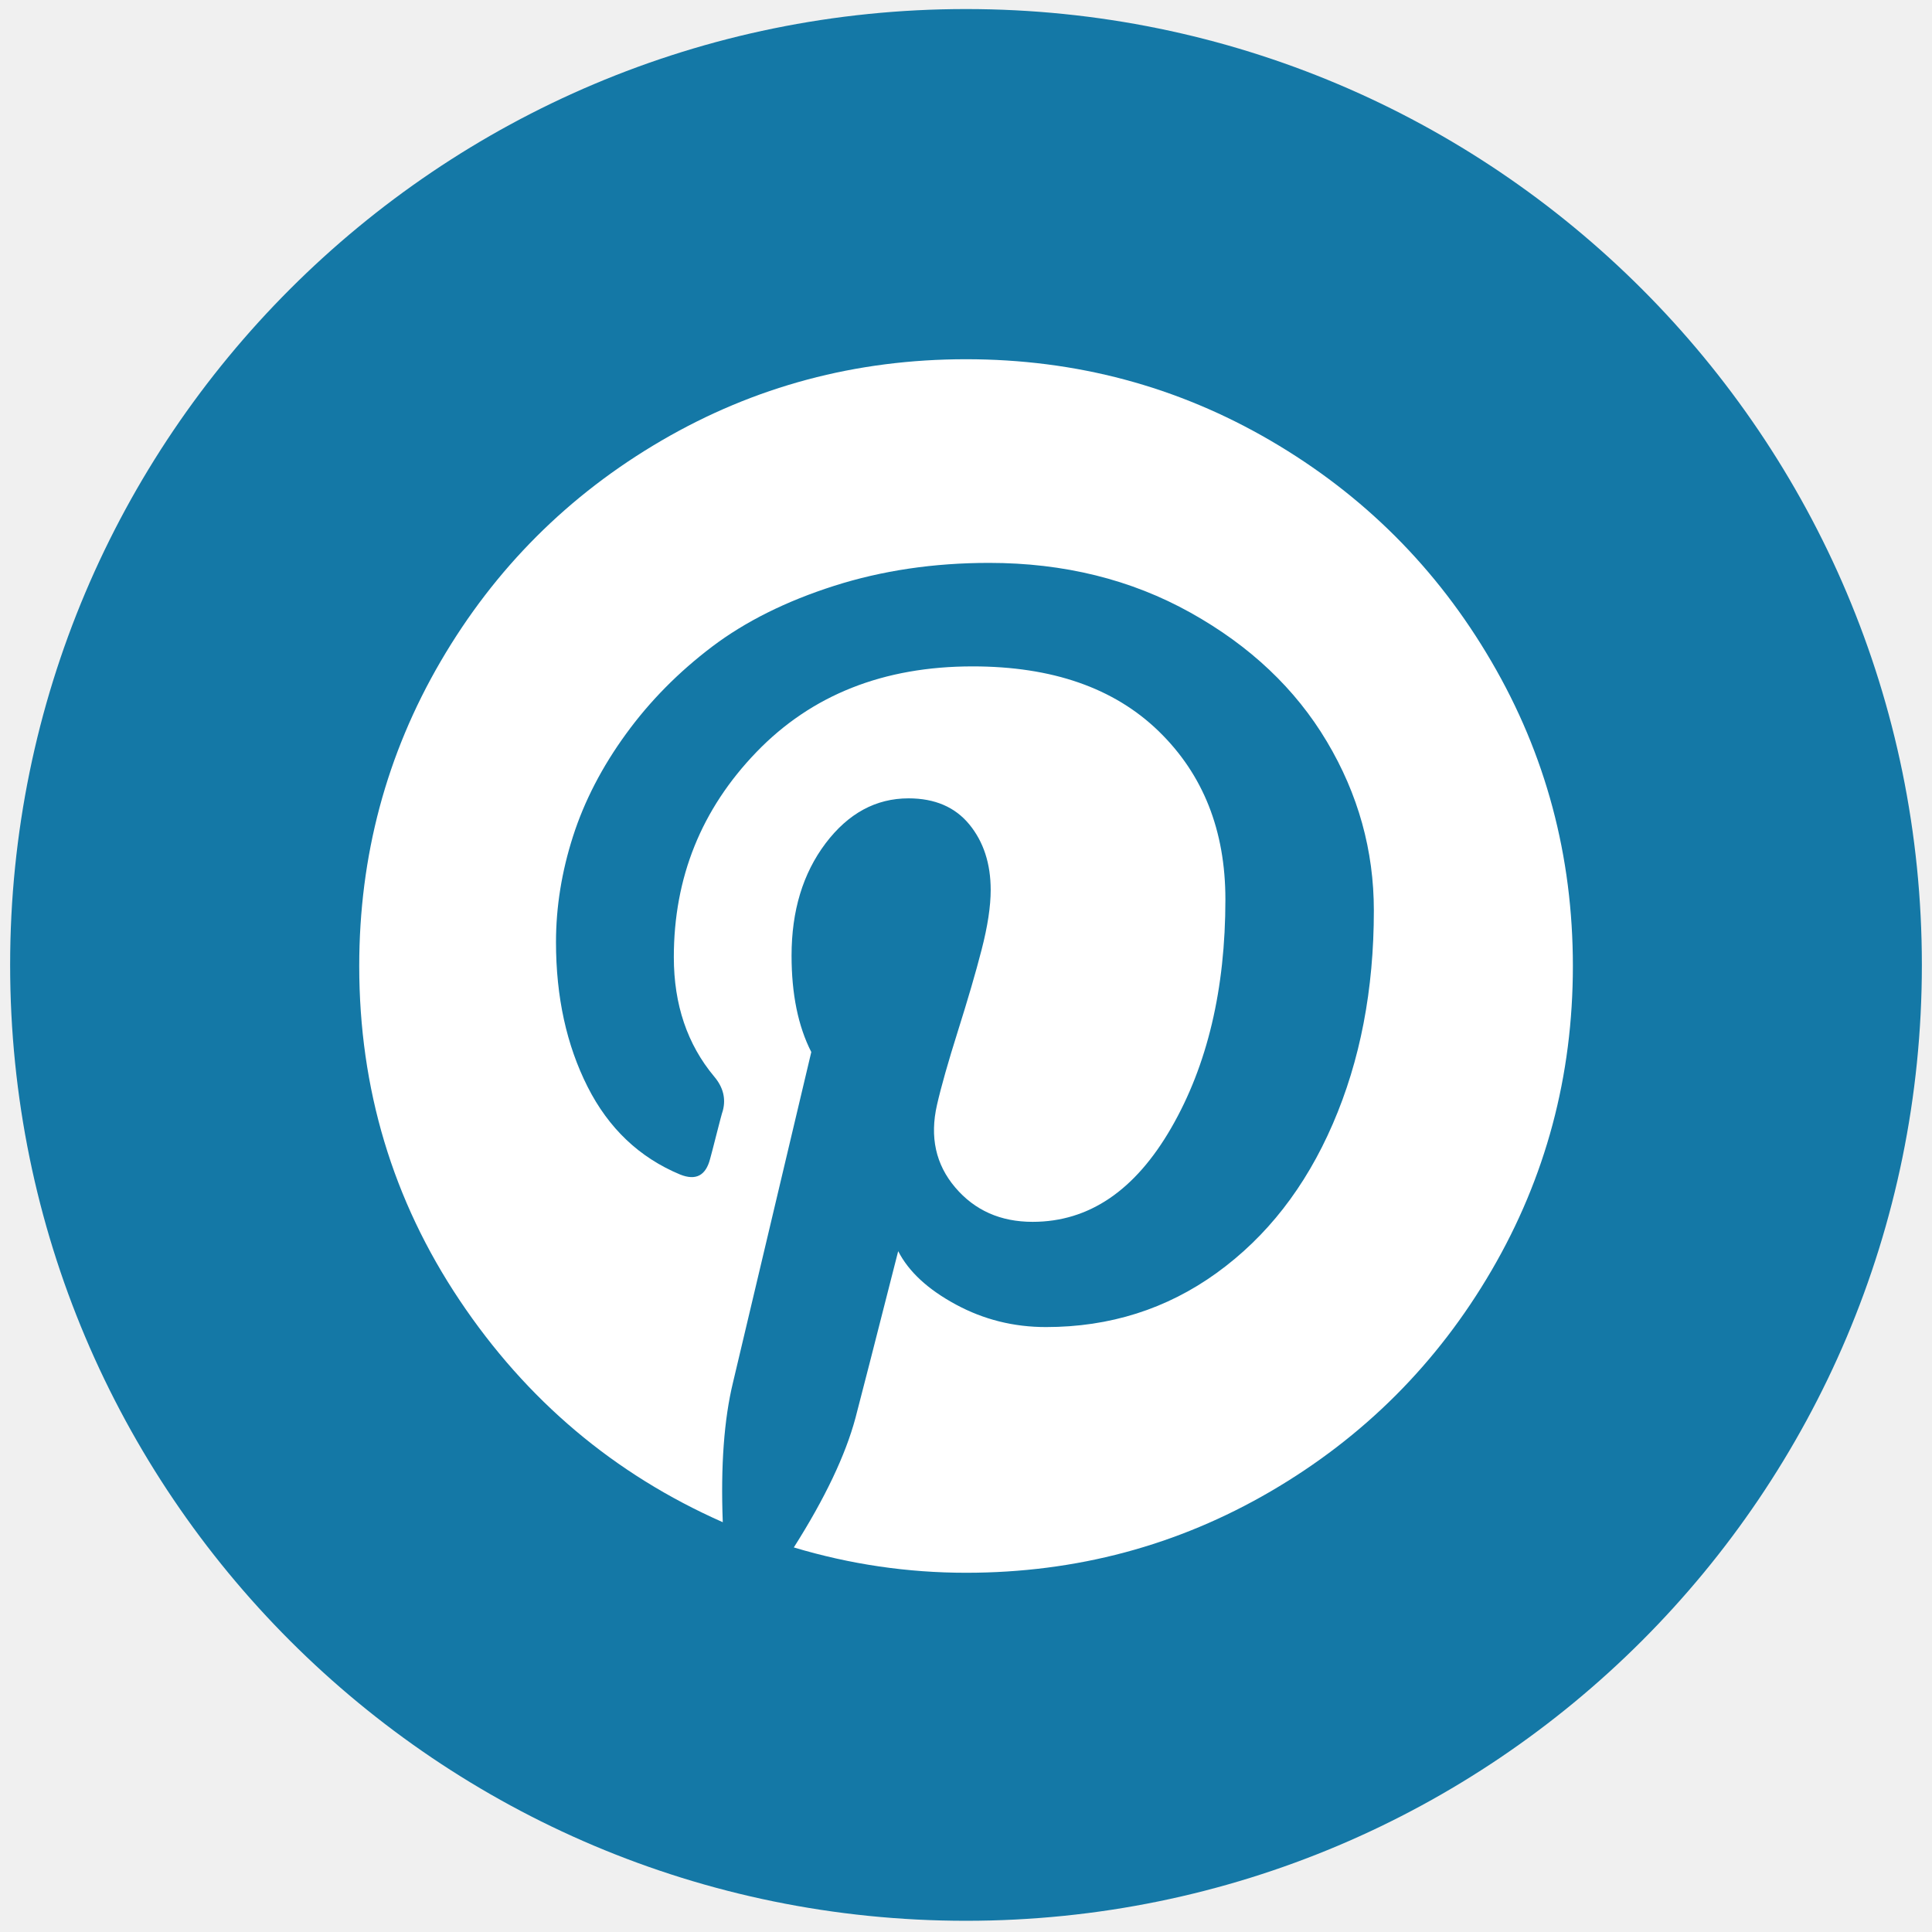
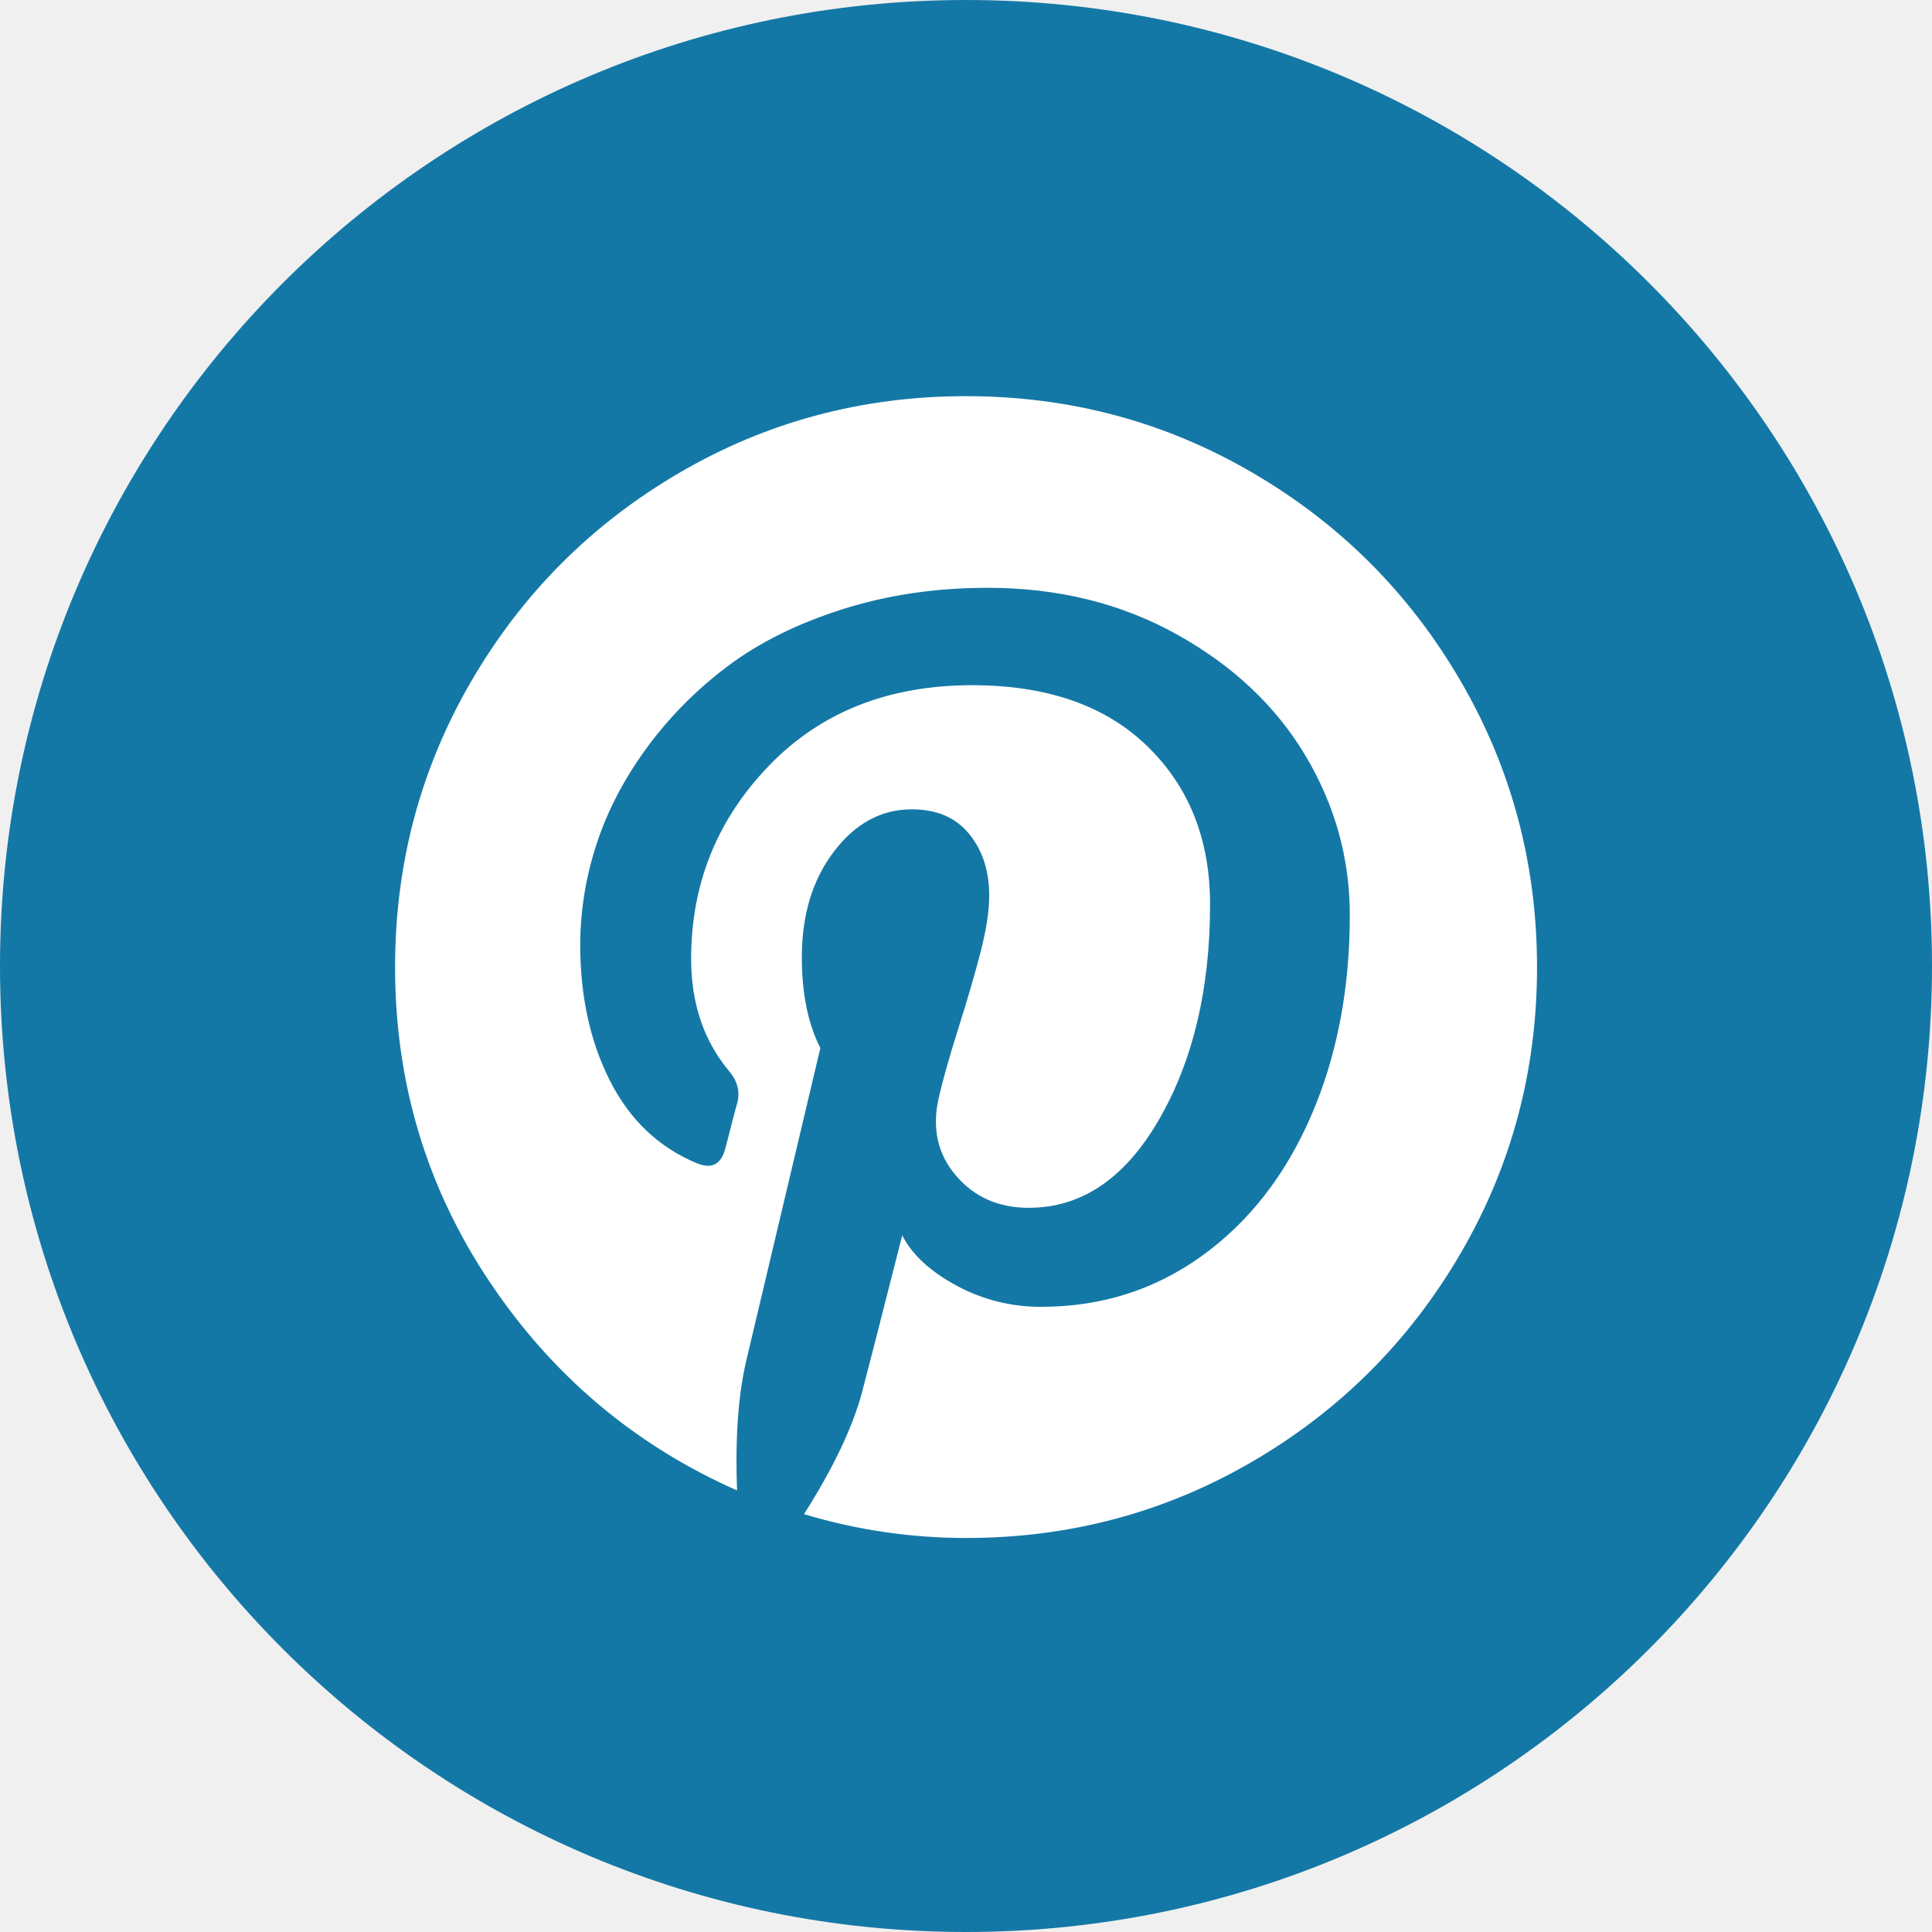
- <svg xmlns="http://www.w3.org/2000/svg" version="1.1" id="Layer_1" x="0px" y="0px" viewBox="0 0 1792 1792" style="enable-background:new 0 0 1792 1792;" xml:space="preserve">
-   <style type="text/css">
- 	.st0{fill:#1478A6;}
- 	.st1{fill:#FFFFFF;}
- </style>
-   <g>
-     <circle class="st0" cx="896" cy="895" r="886.6" />
-     <path class="st1" d="M1458.9,896c0,102.1-25.2,196.3-75.5,282.5c-50.3,86.2-118.6,154.5-204.8,204.8   c-86.2,50.3-180.4,75.5-282.5,75.5c-54.2,0-107.5-7.8-159.8-23.5c28.8-45.4,47.9-85.5,57.2-120.2c4.4-16.6,17.6-68.2,39.6-154.6   c9.8,19.1,27.6,35.5,53.5,49.5s53.7,20.9,83.6,20.9c59.1,0,111.9-16.7,158.3-50.2s82.3-79.5,107.7-138.2   c25.4-58.6,38.1-124.6,38.1-197.9c0-55.7-14.5-108-43.6-156.8c-29.1-48.9-71.2-88.7-126.4-119.5c-55.2-30.8-117.5-46.2-186.9-46.2   c-51.3,0-99.2,7.1-143.7,21.3s-82.2,33-113.2,56.4c-31,23.5-57.7,50.4-79.9,81c-22.2,30.5-38.6,62.2-49.1,94.9   s-15.8,65.5-15.8,98.2c0,50.8,9.8,95.5,29.3,134.1c19.5,38.6,48.1,65.7,85.8,81.4c14.7,5.9,23.9,1,27.9-14.7c1-3.4,2.9-11,5.9-22.7   s4.9-19.1,5.9-22c2.9-11.2,0.2-21.7-8.1-31.5c-24.9-29.8-37.4-66.7-37.4-110.7c0-73.8,25.5-137.2,76.6-190.2   c51.1-53,117.9-79.5,200.5-79.5c73.8,0,131.3,20,172.6,60.1s61.9,92.1,61.9,156.1c0,83.1-16.7,153.7-50.2,211.8   c-33.5,58.1-76.3,87.2-128.6,87.2c-29.8,0-53.7-10.6-71.8-31.9c-18.1-21.3-23.7-46.8-16.9-76.6c3.9-17.1,10.4-39.9,19.4-68.5   c9-28.6,16.4-53.7,22-75.5c5.6-21.7,8.4-40.2,8.4-55.3c0-24.4-6.6-44.7-19.8-60.8s-32-24.2-56.4-24.2c-30.3,0-55.9,13.9-77,41.8   c-21,27.9-31.5,62.5-31.5,104.1c0,35.7,6.1,65.5,18.3,89.4l-72.6,306.4c-8.3,34.2-11.5,77.4-9.5,129.7   c-100.7-44.5-182-113.1-244.1-205.9s-93.1-196.2-93.1-310c0-102.1,25.2-196.3,75.5-282.5s118.6-154.5,204.8-204.8   s180.4-75.5,282.5-75.5s196.3,25.2,282.5,75.5s154.5,118.6,204.8,204.8C1433.7,699.7,1458.9,793.9,1458.9,896z" />
-   </g>
+ <svg xmlns="http://www.w3.org/2000/svg" id="Layer_1" data-name="Layer 1" viewBox="0 0 1773.2 1773.2">
+   <defs>
+     <style>.cls-1{fill:#1478a6;}.cls-2{fill:#fff;}</style>
+   </defs>
+   <circle class="cls-1" cx="886.6" cy="886.6" r="886.6" />
+   <path class="cls-2" d="M1420.1,896q0,142.59-70.3,263t-190.68,190.68q-120.39,70.25-263,70.3a514.9,514.9,0,0,1-148.78-21.88q40.22-63.41,53.26-111.91,6.15-23.18,36.87-143.94c9.12,17.78,25.7,33.05,49.81,46.09a160.91,160.91,0,0,0,77.84,19.46q82.54,0,147.39-46.74t100.28-128.67q35.47-81.84,35.47-184.26,0-77.79-40.59-146T1089.94,590.89q-77.09-43-174-43-71.65,0-133.79,19.83t-105.4,52.51a359,359,0,0,0-74.39,75.42q-31,42.6-45.72,88.36a297.93,297.93,0,0,0-14.71,91.43q0,70.95,27.28,124.86t79.89,75.79c13.69,5.49,22.25.93,26-13.69.93-3.17,2.7-10.24,5.49-21.14s4.56-17.78,5.49-20.48q4.05-15.64-7.54-29.33-34.78-41.62-34.82-103.07,0-103.07,71.32-177.09t186.68-74q103.07,0,160.7,56T1120,838.55q0,116.06-46.74,197.2t-119.73,81.19q-41.62,0-66.85-29.7T871,1015.92Q876.4,992,889,952.14c8.38-26.63,15.27-50,20.48-70.3s7.82-37.43,7.82-51.49q0-34.08-18.44-56.61t-52.51-22.53c-28.21,0-52,12.94-71.69,38.92s-29.33,58.19-29.33,96.92q0,49.86,17,83.24l-67.6,285.28q-11.59,47.76-8.85,120.76-140.64-62.15-227.27-191.71T372,896q0-142.59,70.3-263T633,442.29Q753.36,372,896,372t263,70.3Q1279.42,512.54,1349.71,633T1420.1,896Z" transform="translate(-9.4 -8.4)" />
</svg>
